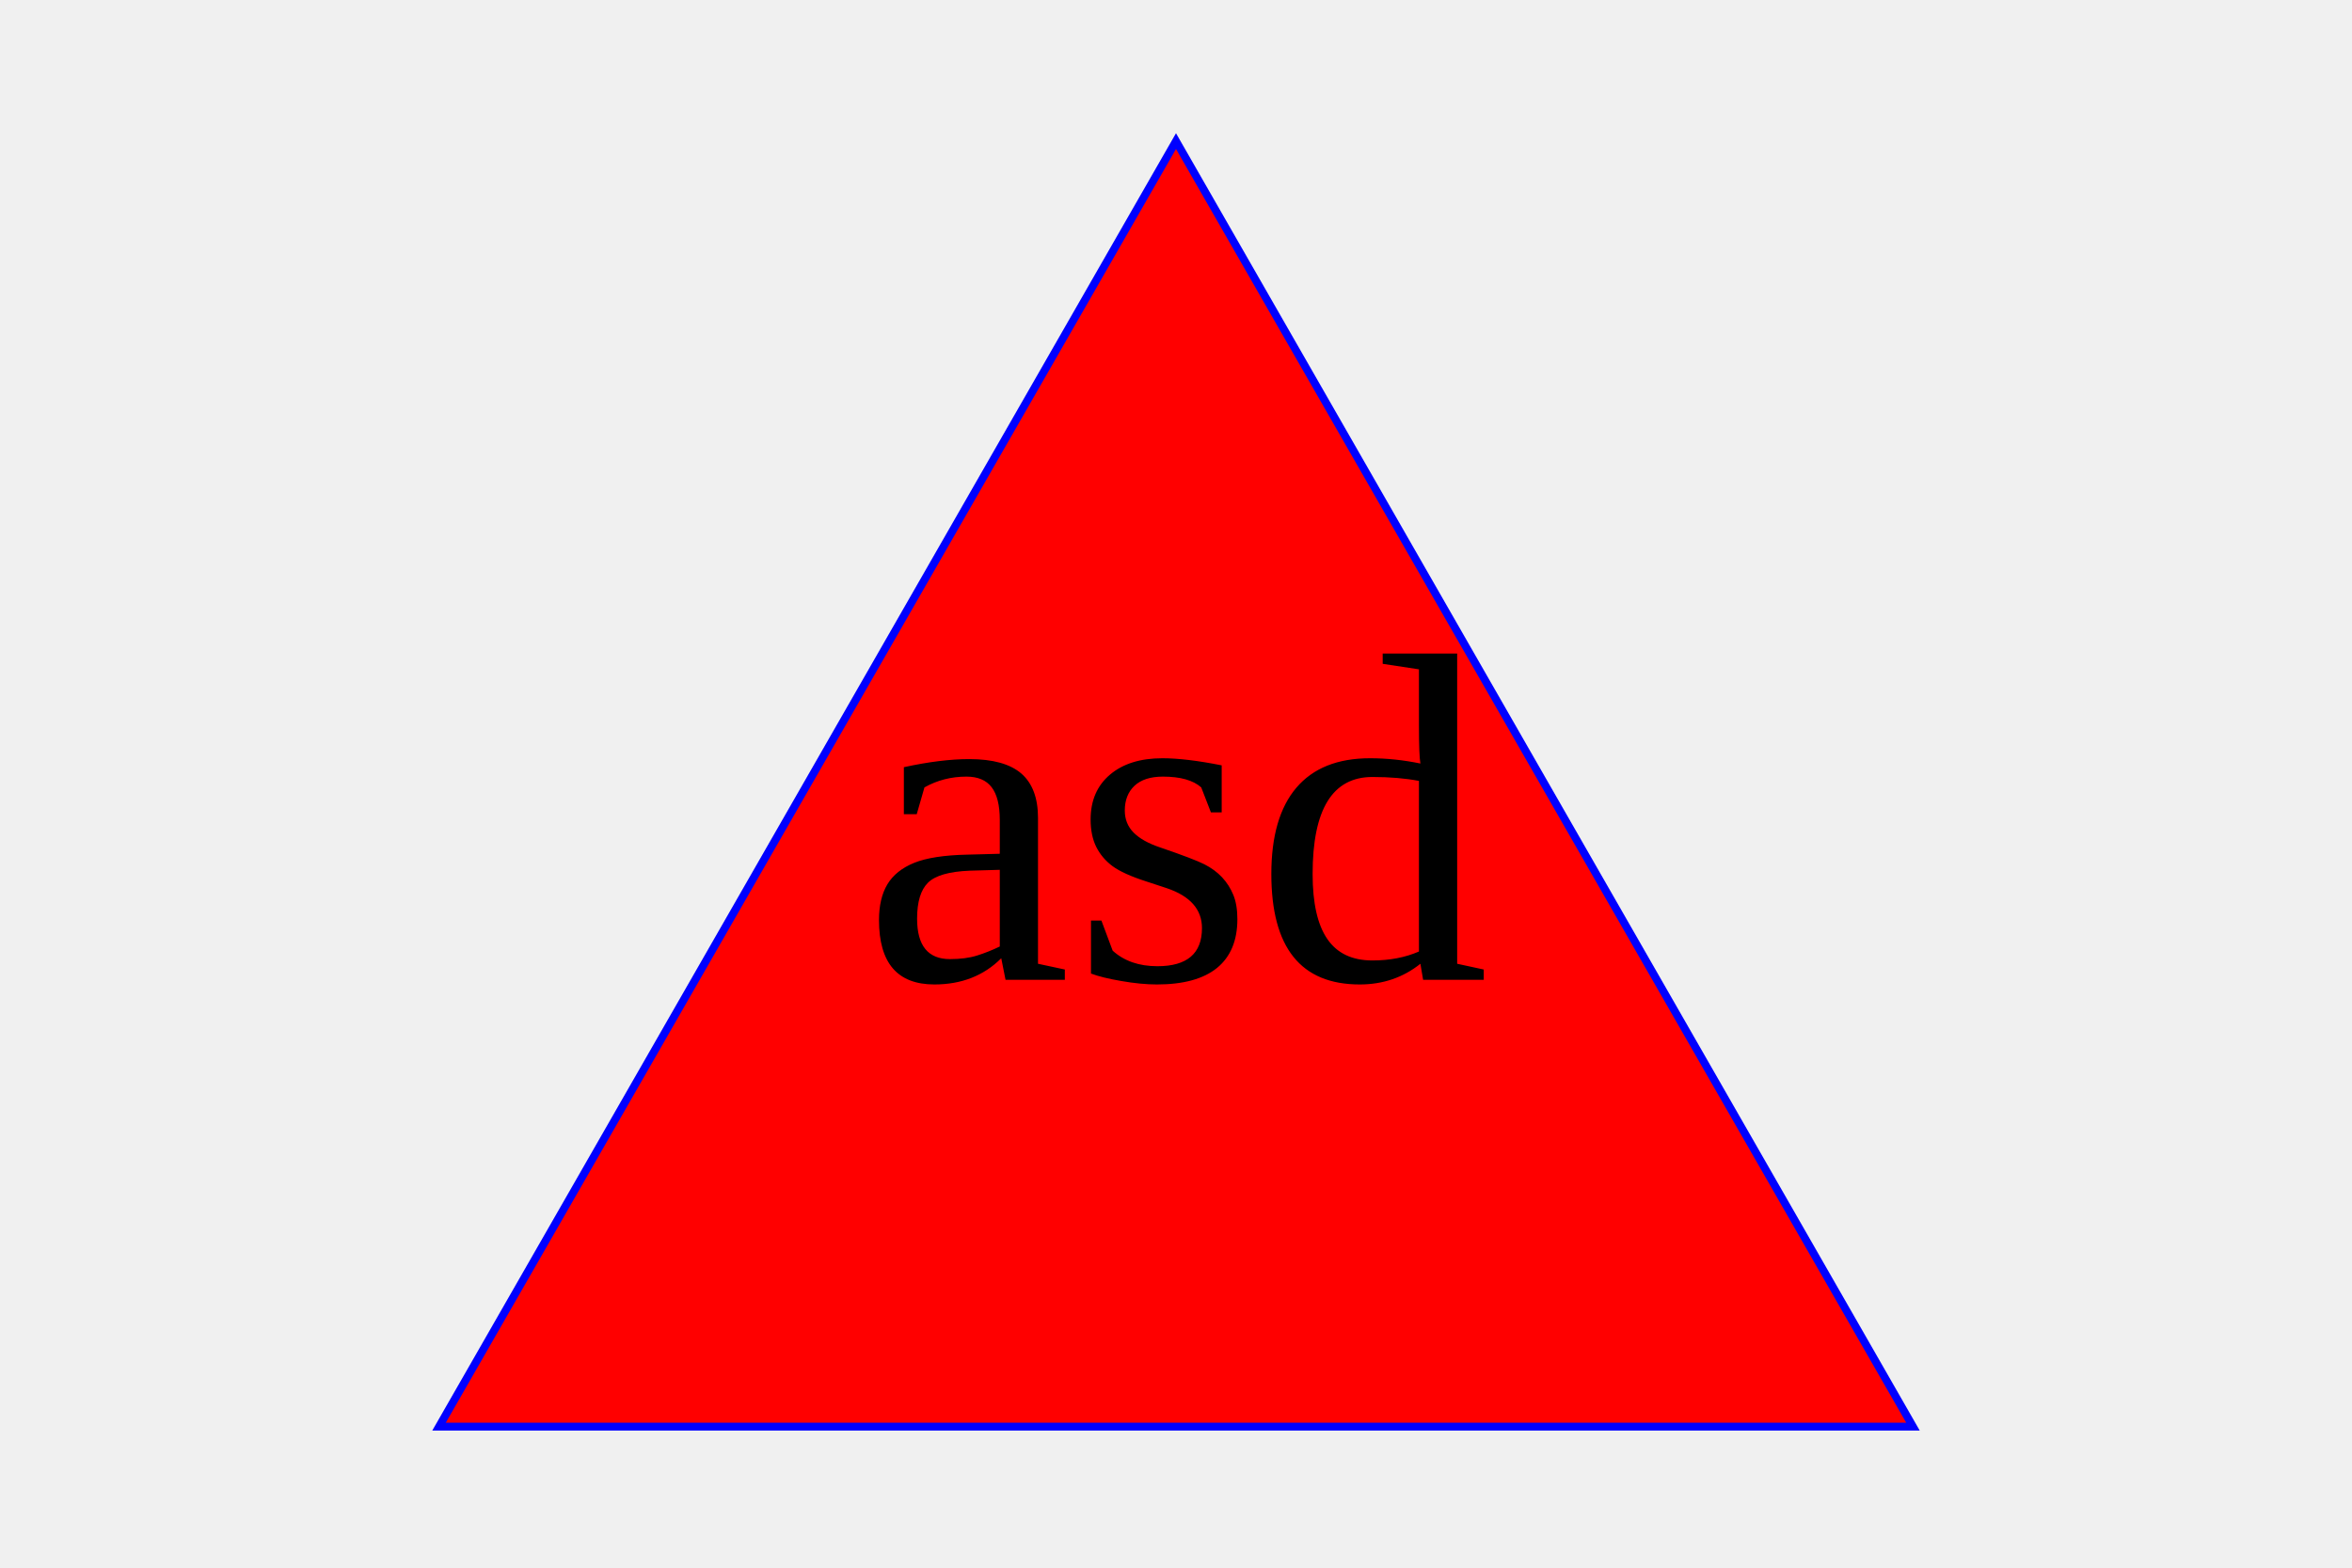
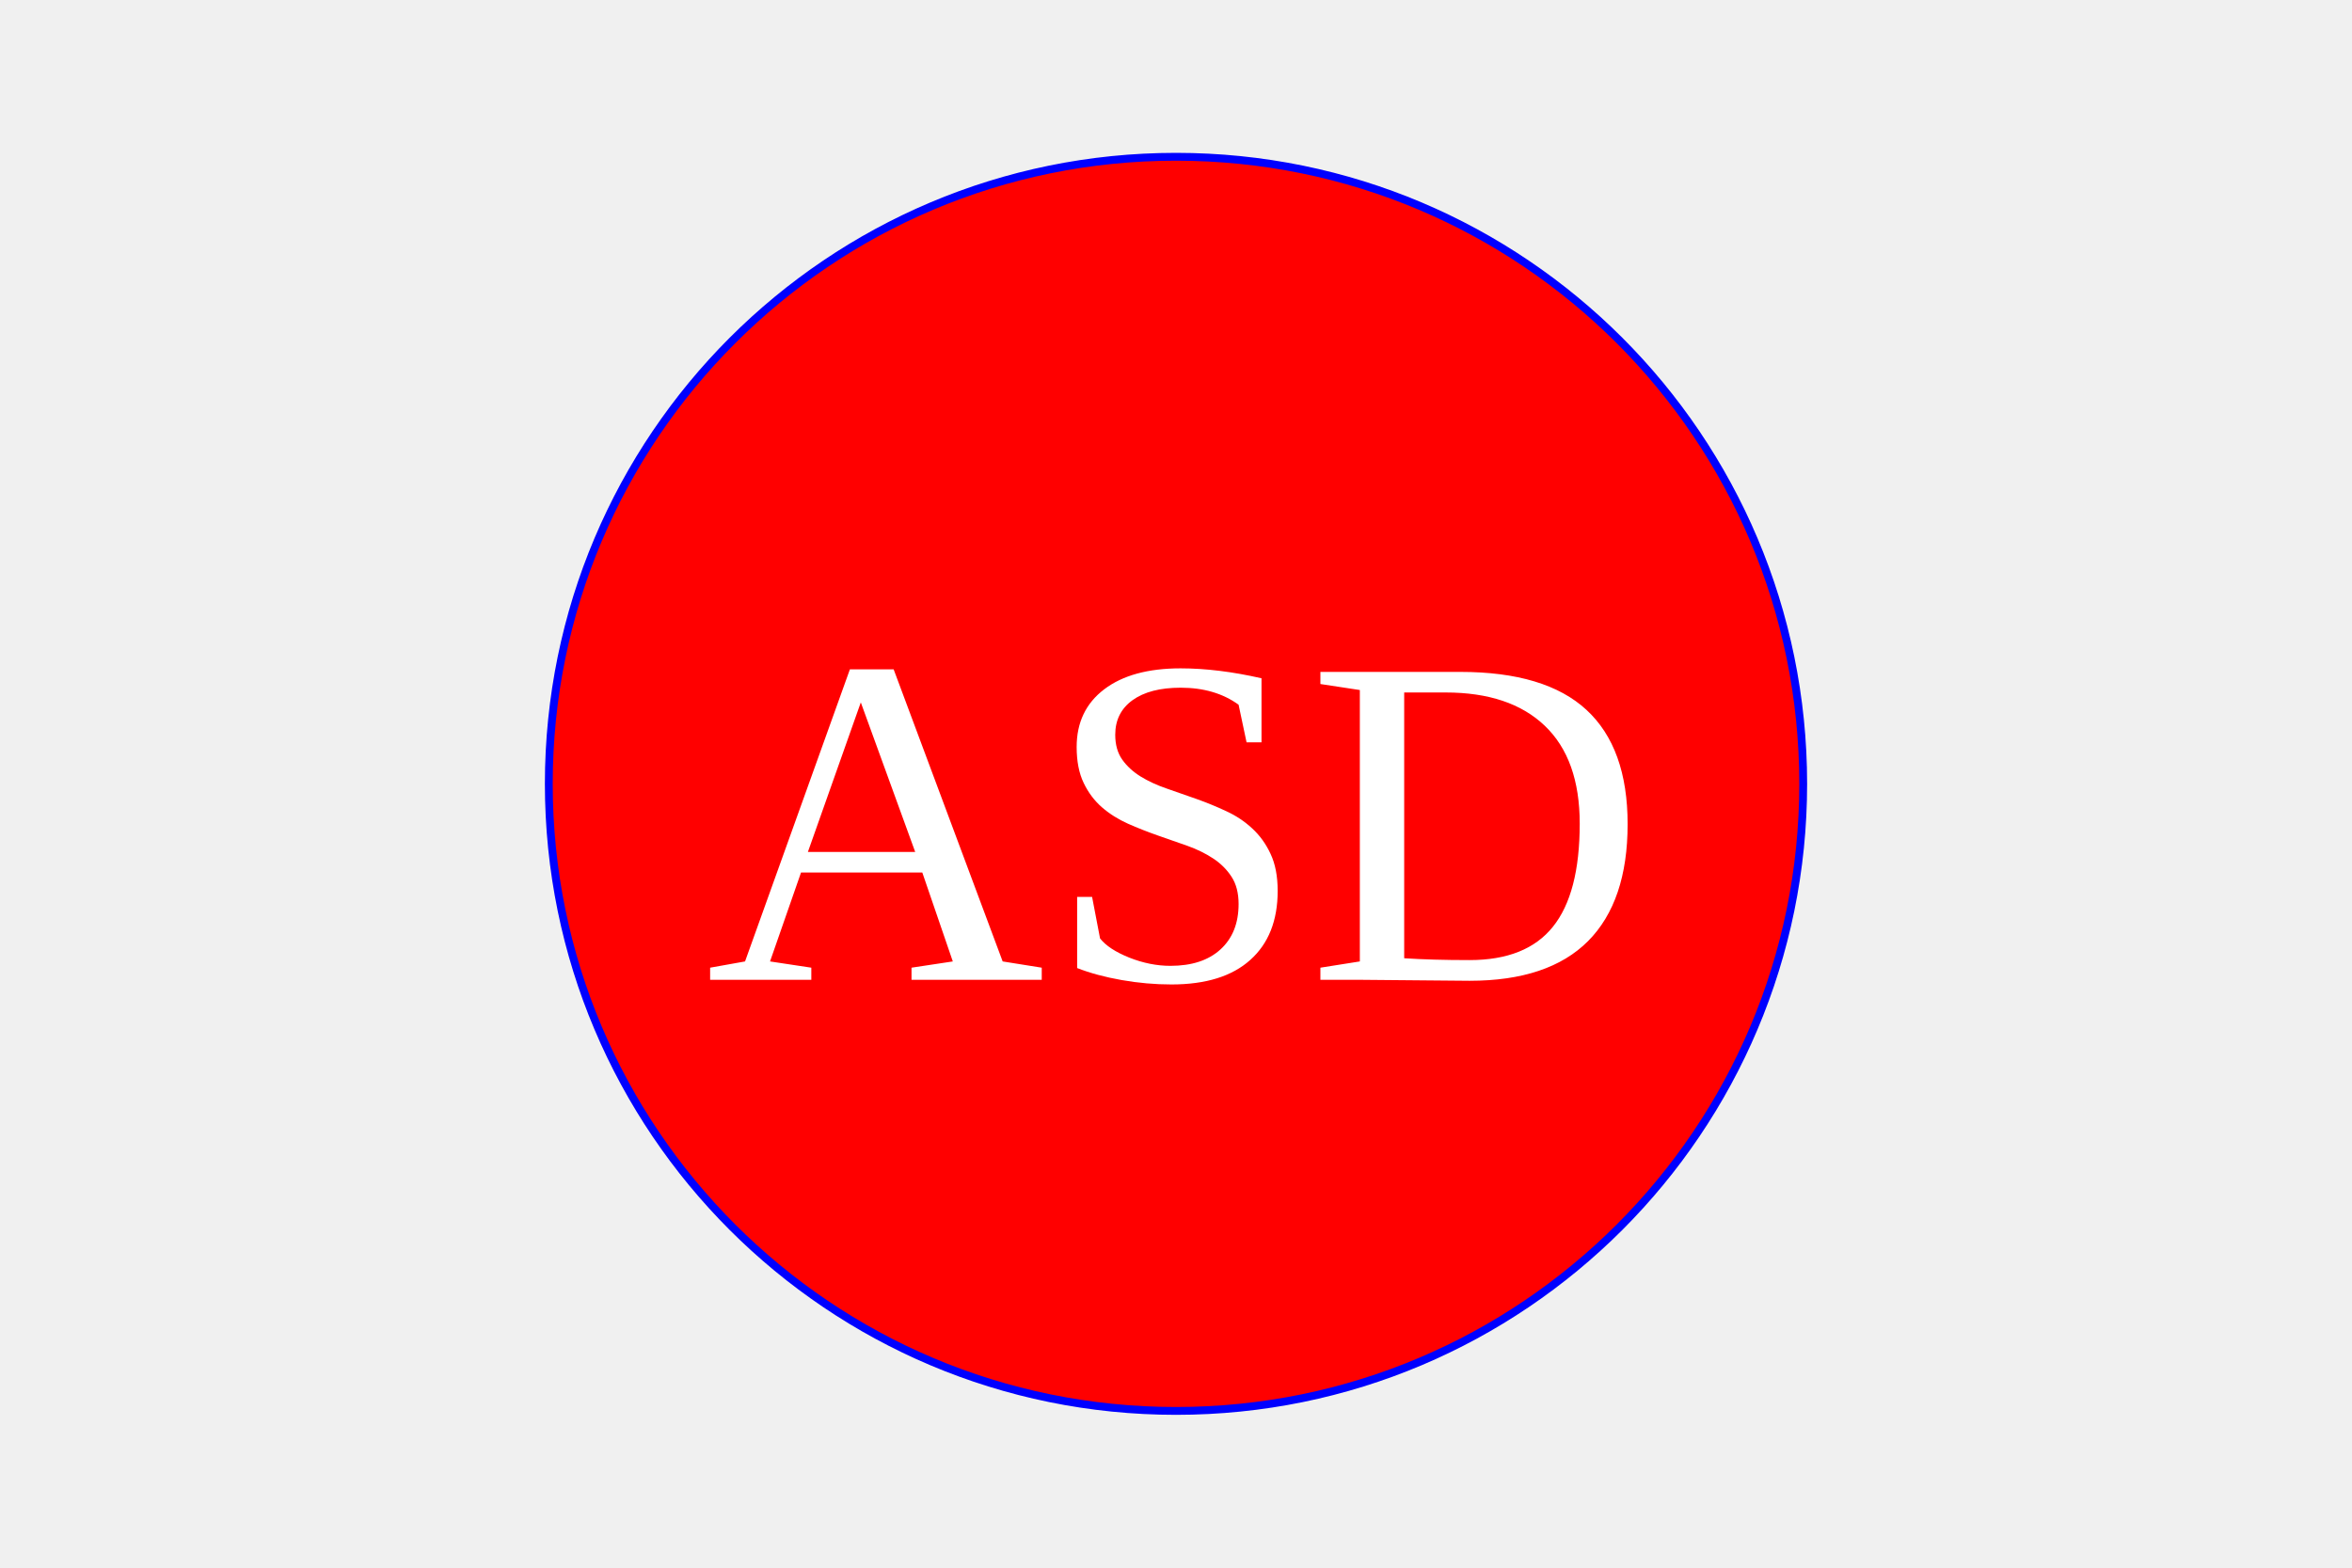
<svg xmlns="http://www.w3.org/2000/svg" version="1.1" width="300" height="200">
-   <polygon points="150, 18 244, 182 56, 182" stroke="blue" fill="red" />
-   <text x="150" y="125" font-size="60" text-anchor="middle" fill="black">asd</text>
+   <circle cx="150" cy="100" r="80" stroke="blue" fill="red" />
+   <text x="150" y="125" font-size="60" text-anchor="middle" fill="white">ASD</text>
</svg>
